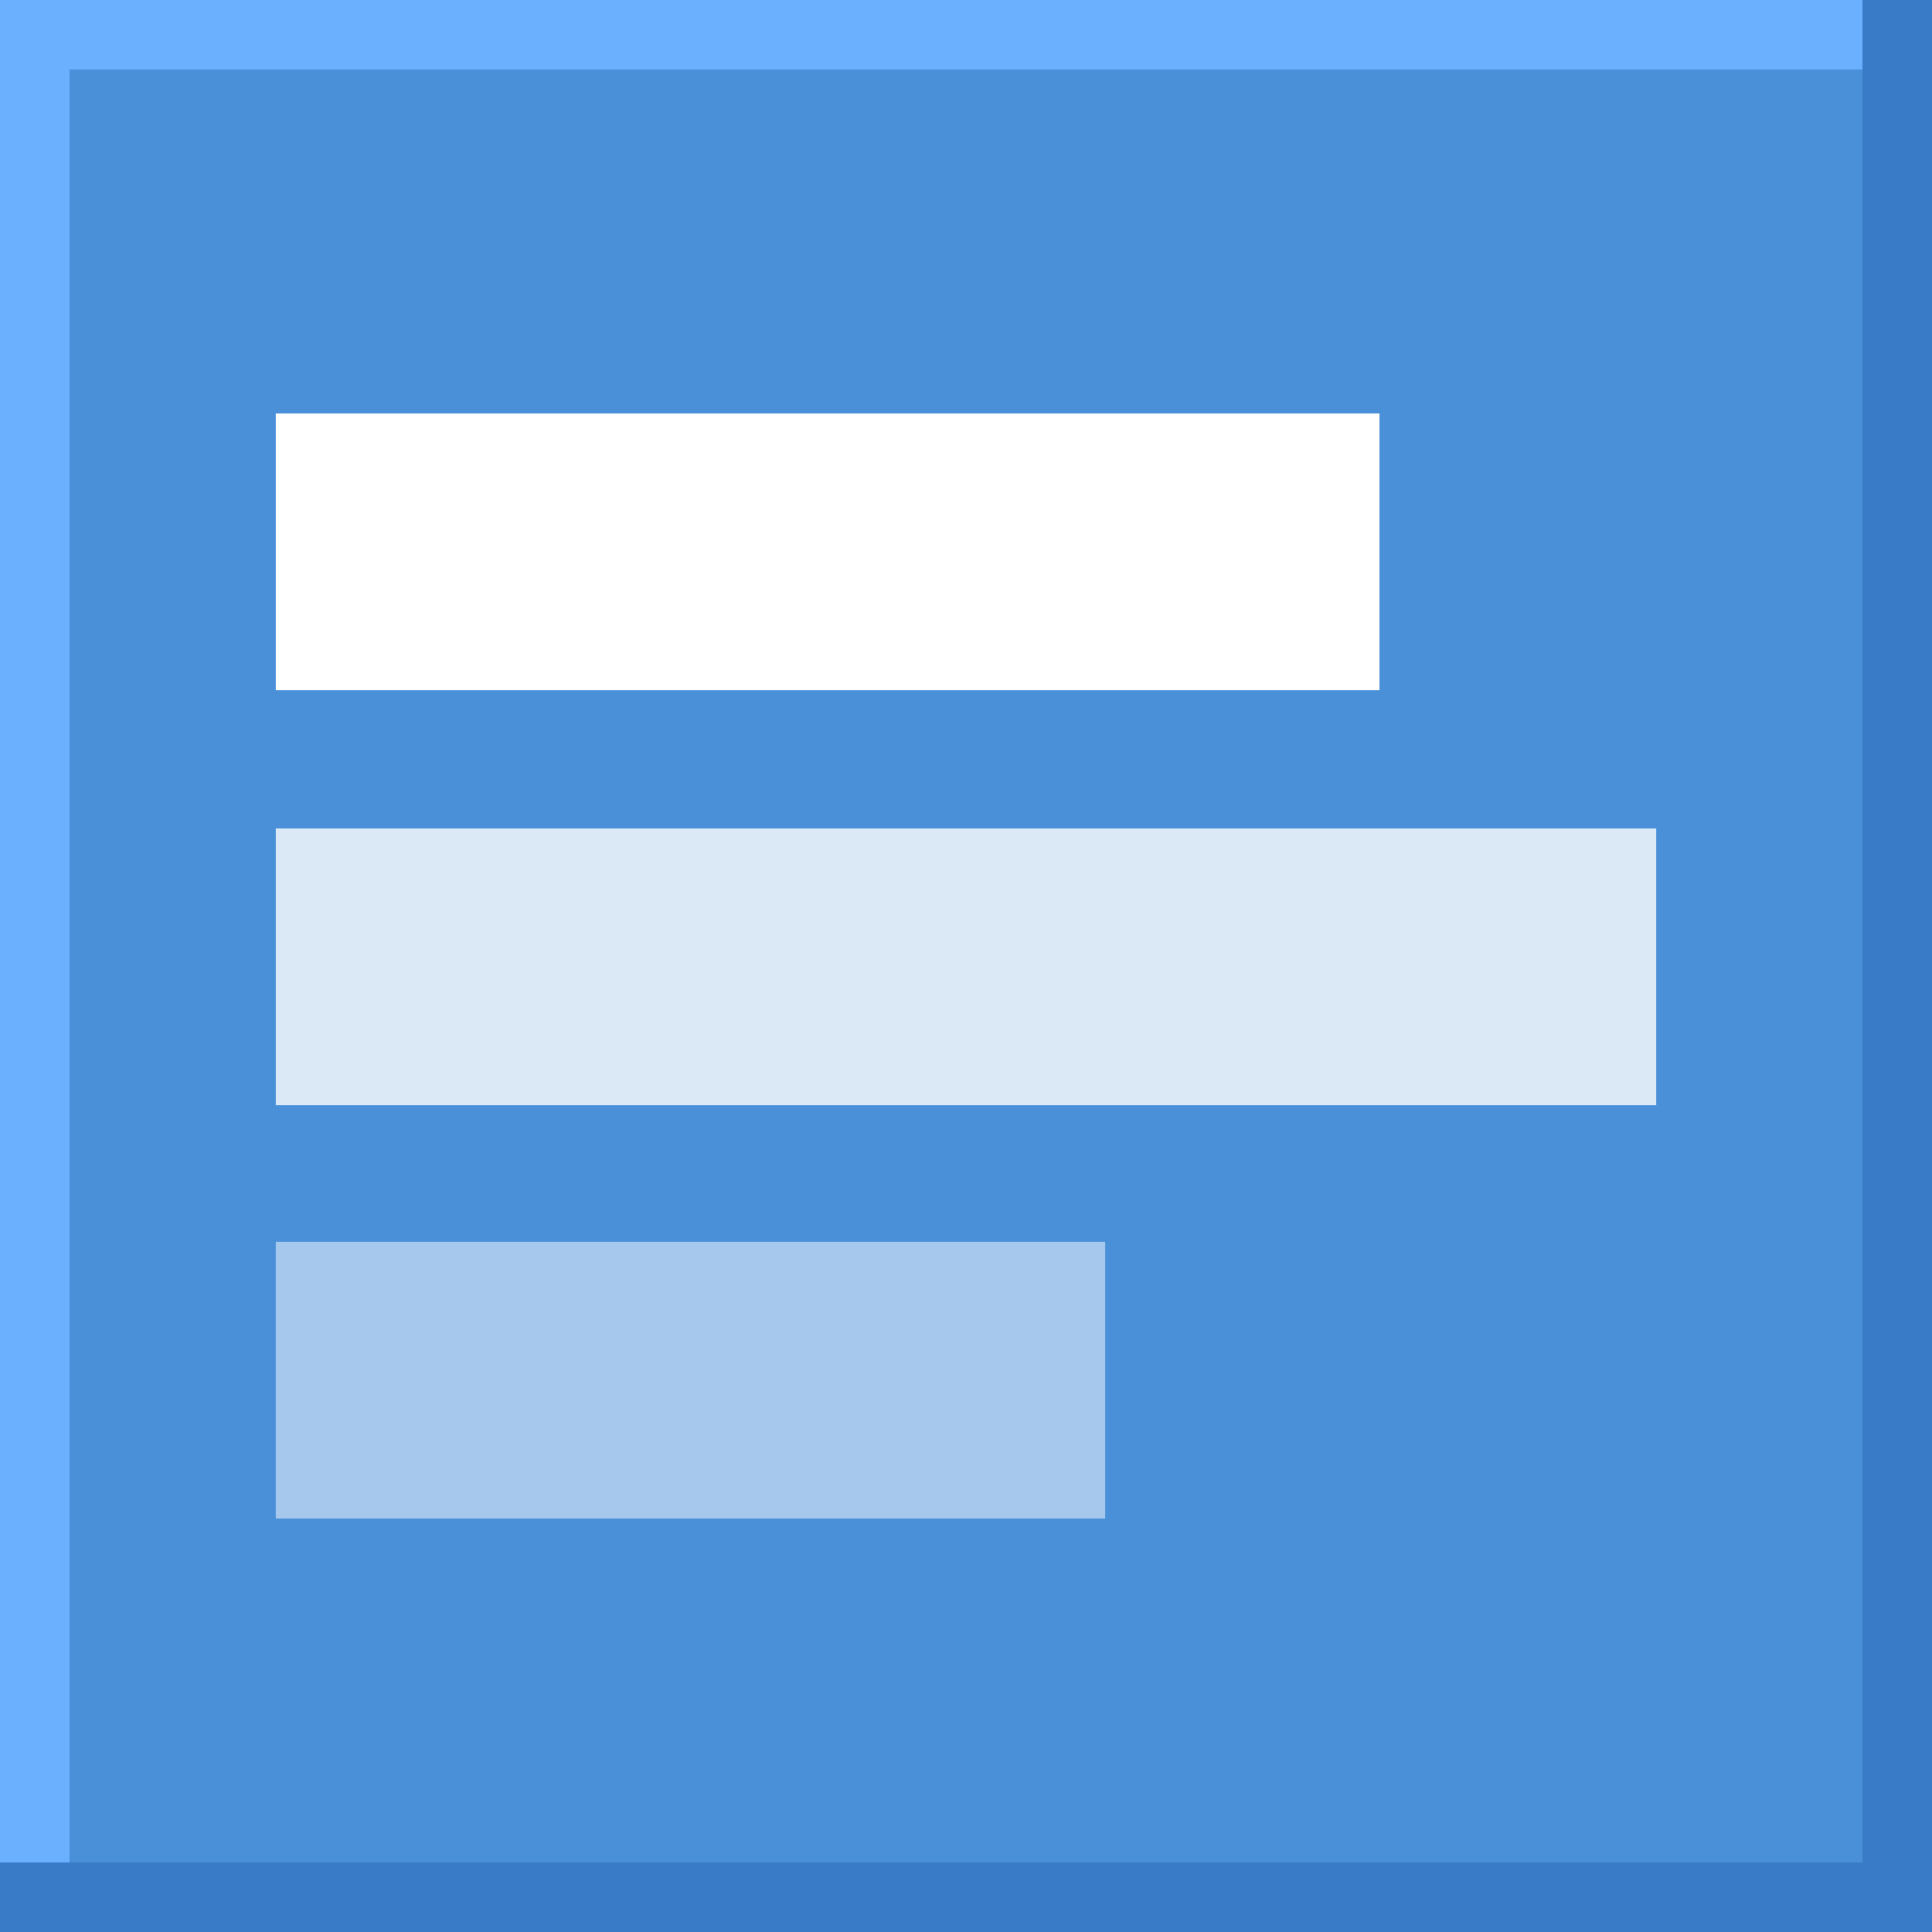
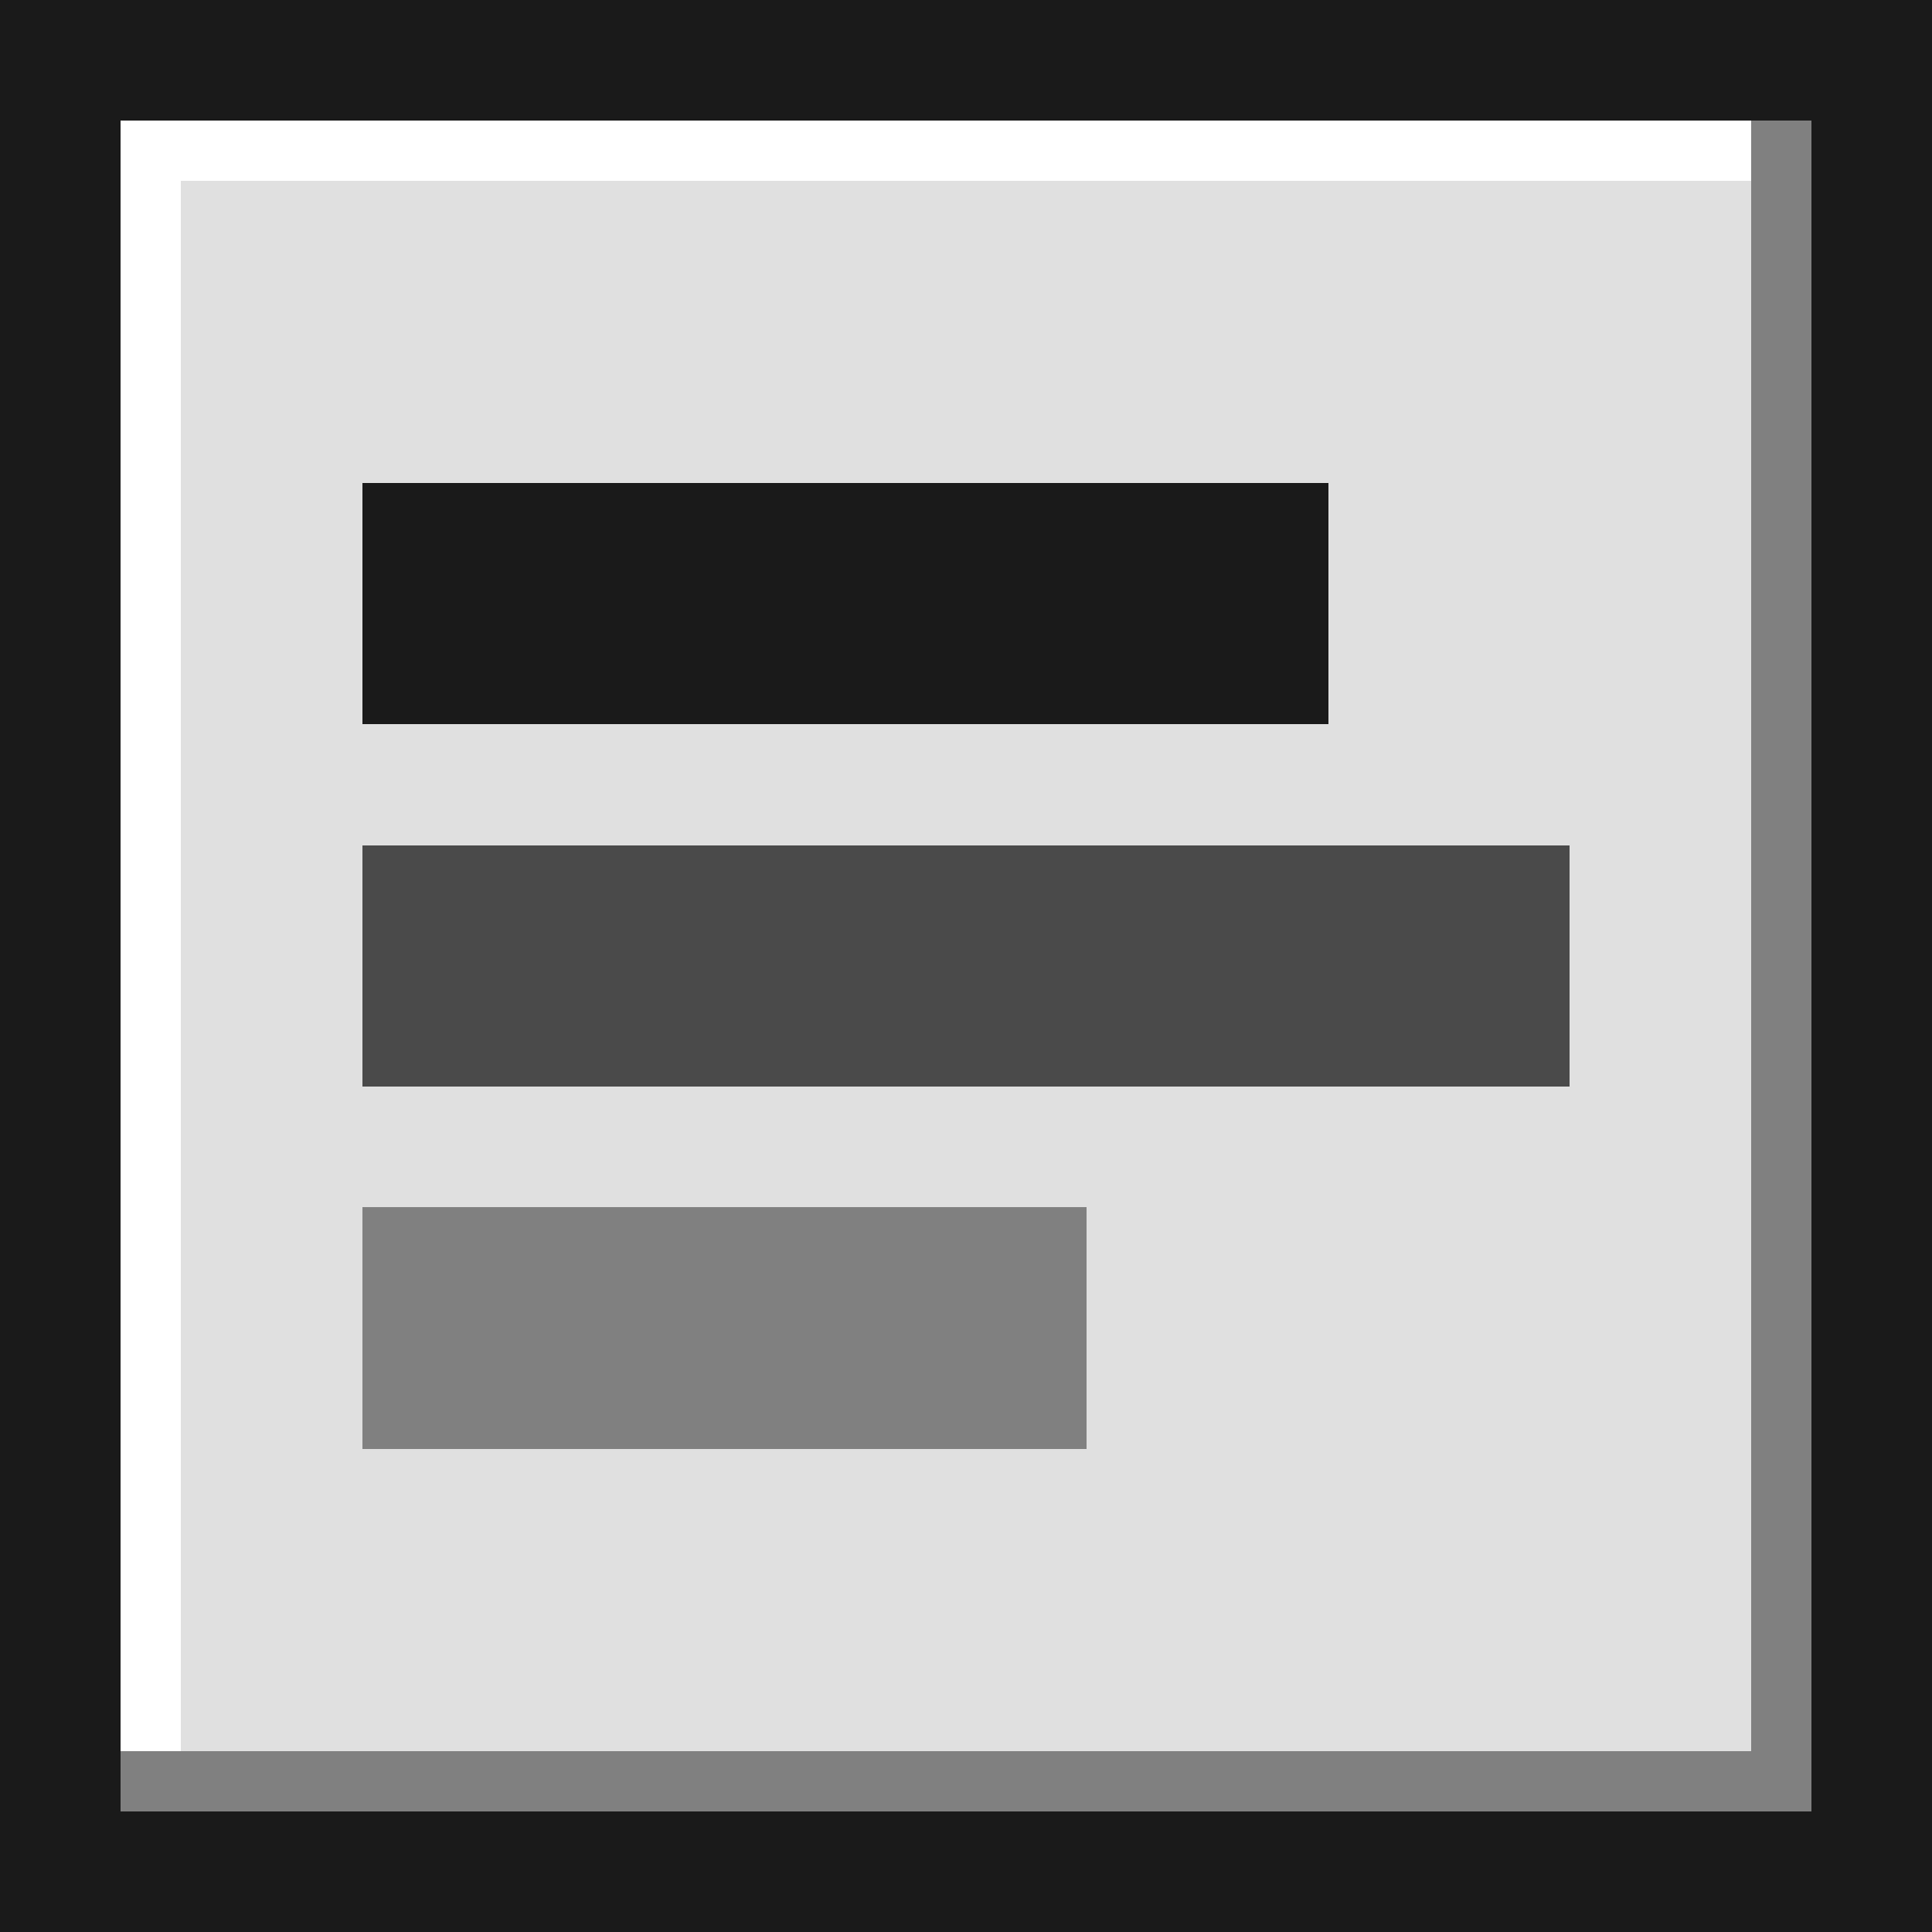
- <svg xmlns="http://www.w3.org/2000/svg" version="1.1" id="圖層_1" shape-rendering="crispEdges" x="0px" y="0px" viewBox="0 0 128 128" style="enable-background:new 0 0 128 128;" xml:space="preserve">
-   <style type="text/css">
- 	.st0{fill:#4A90D9;}
- 	.st1{fill:#6AB0FF;}
- 	.st2{fill:#3A7BC8;}
- 	.st3{fill:#FFFFFF;}
- 	.st4{opacity:0.8;fill:#FFFFFF;enable-background:new    ;}
- 	.st5{opacity:0.5;fill:#FFFFFF;enable-background:new    ;}
- </style>
-   <rect y="0" class="st0" width="128" height="128" />
-   <rect y="0" class="st1" width="128" height="4.6" />
-   <rect y="0" class="st1" width="4.6" height="128" />
-   <rect y="123.4" class="st2" width="128" height="4.6" />
-   <rect x="123.4" y="0" class="st2" width="4.6" height="128" />
-   <rect x="18.3" y="27.4" class="st3" width="73.1" height="18.3" />
-   <rect x="18.3" y="54.9" class="st4" width="91.4" height="18.3" />
-   <rect x="18.3" y="82.3" class="st5" width="54.9" height="18.3" />
+ <svg xmlns="http://www.w3.org/2000/svg" viewBox="0 0 128 128" shape-rendering="crispEdges">
+   <rect x="0" y="0" width="128" height="128" fill="#e0e0e0" />
+   <rect x="0" y="0" width="128" height="8" fill="#1a1a1a" />
+   <rect x="0" y="120" width="128" height="8" fill="#1a1a1a" />
+   <rect x="0" y="0" width="8" height="128" fill="#1a1a1a" />
+   <rect x="120" y="0" width="8" height="128" fill="#1a1a1a" />
+   <rect x="8" y="8" width="112" height="4" fill="#ffffff" />
+   <rect x="8" y="8" width="4" height="112" fill="#ffffff" />
+   <rect x="8" y="116" width="112" height="4" fill="#808080" />
+   <rect x="116" y="8" width="4" height="112" fill="#808080" />
+   <rect x="24" y="32" width="64" height="16" fill="#1a1a1a" />
+   <rect x="24" y="56" width="80" height="16" fill="#4a4a4a" />
+   <rect x="24" y="80" width="48" height="16" fill="#808080" />
</svg>
